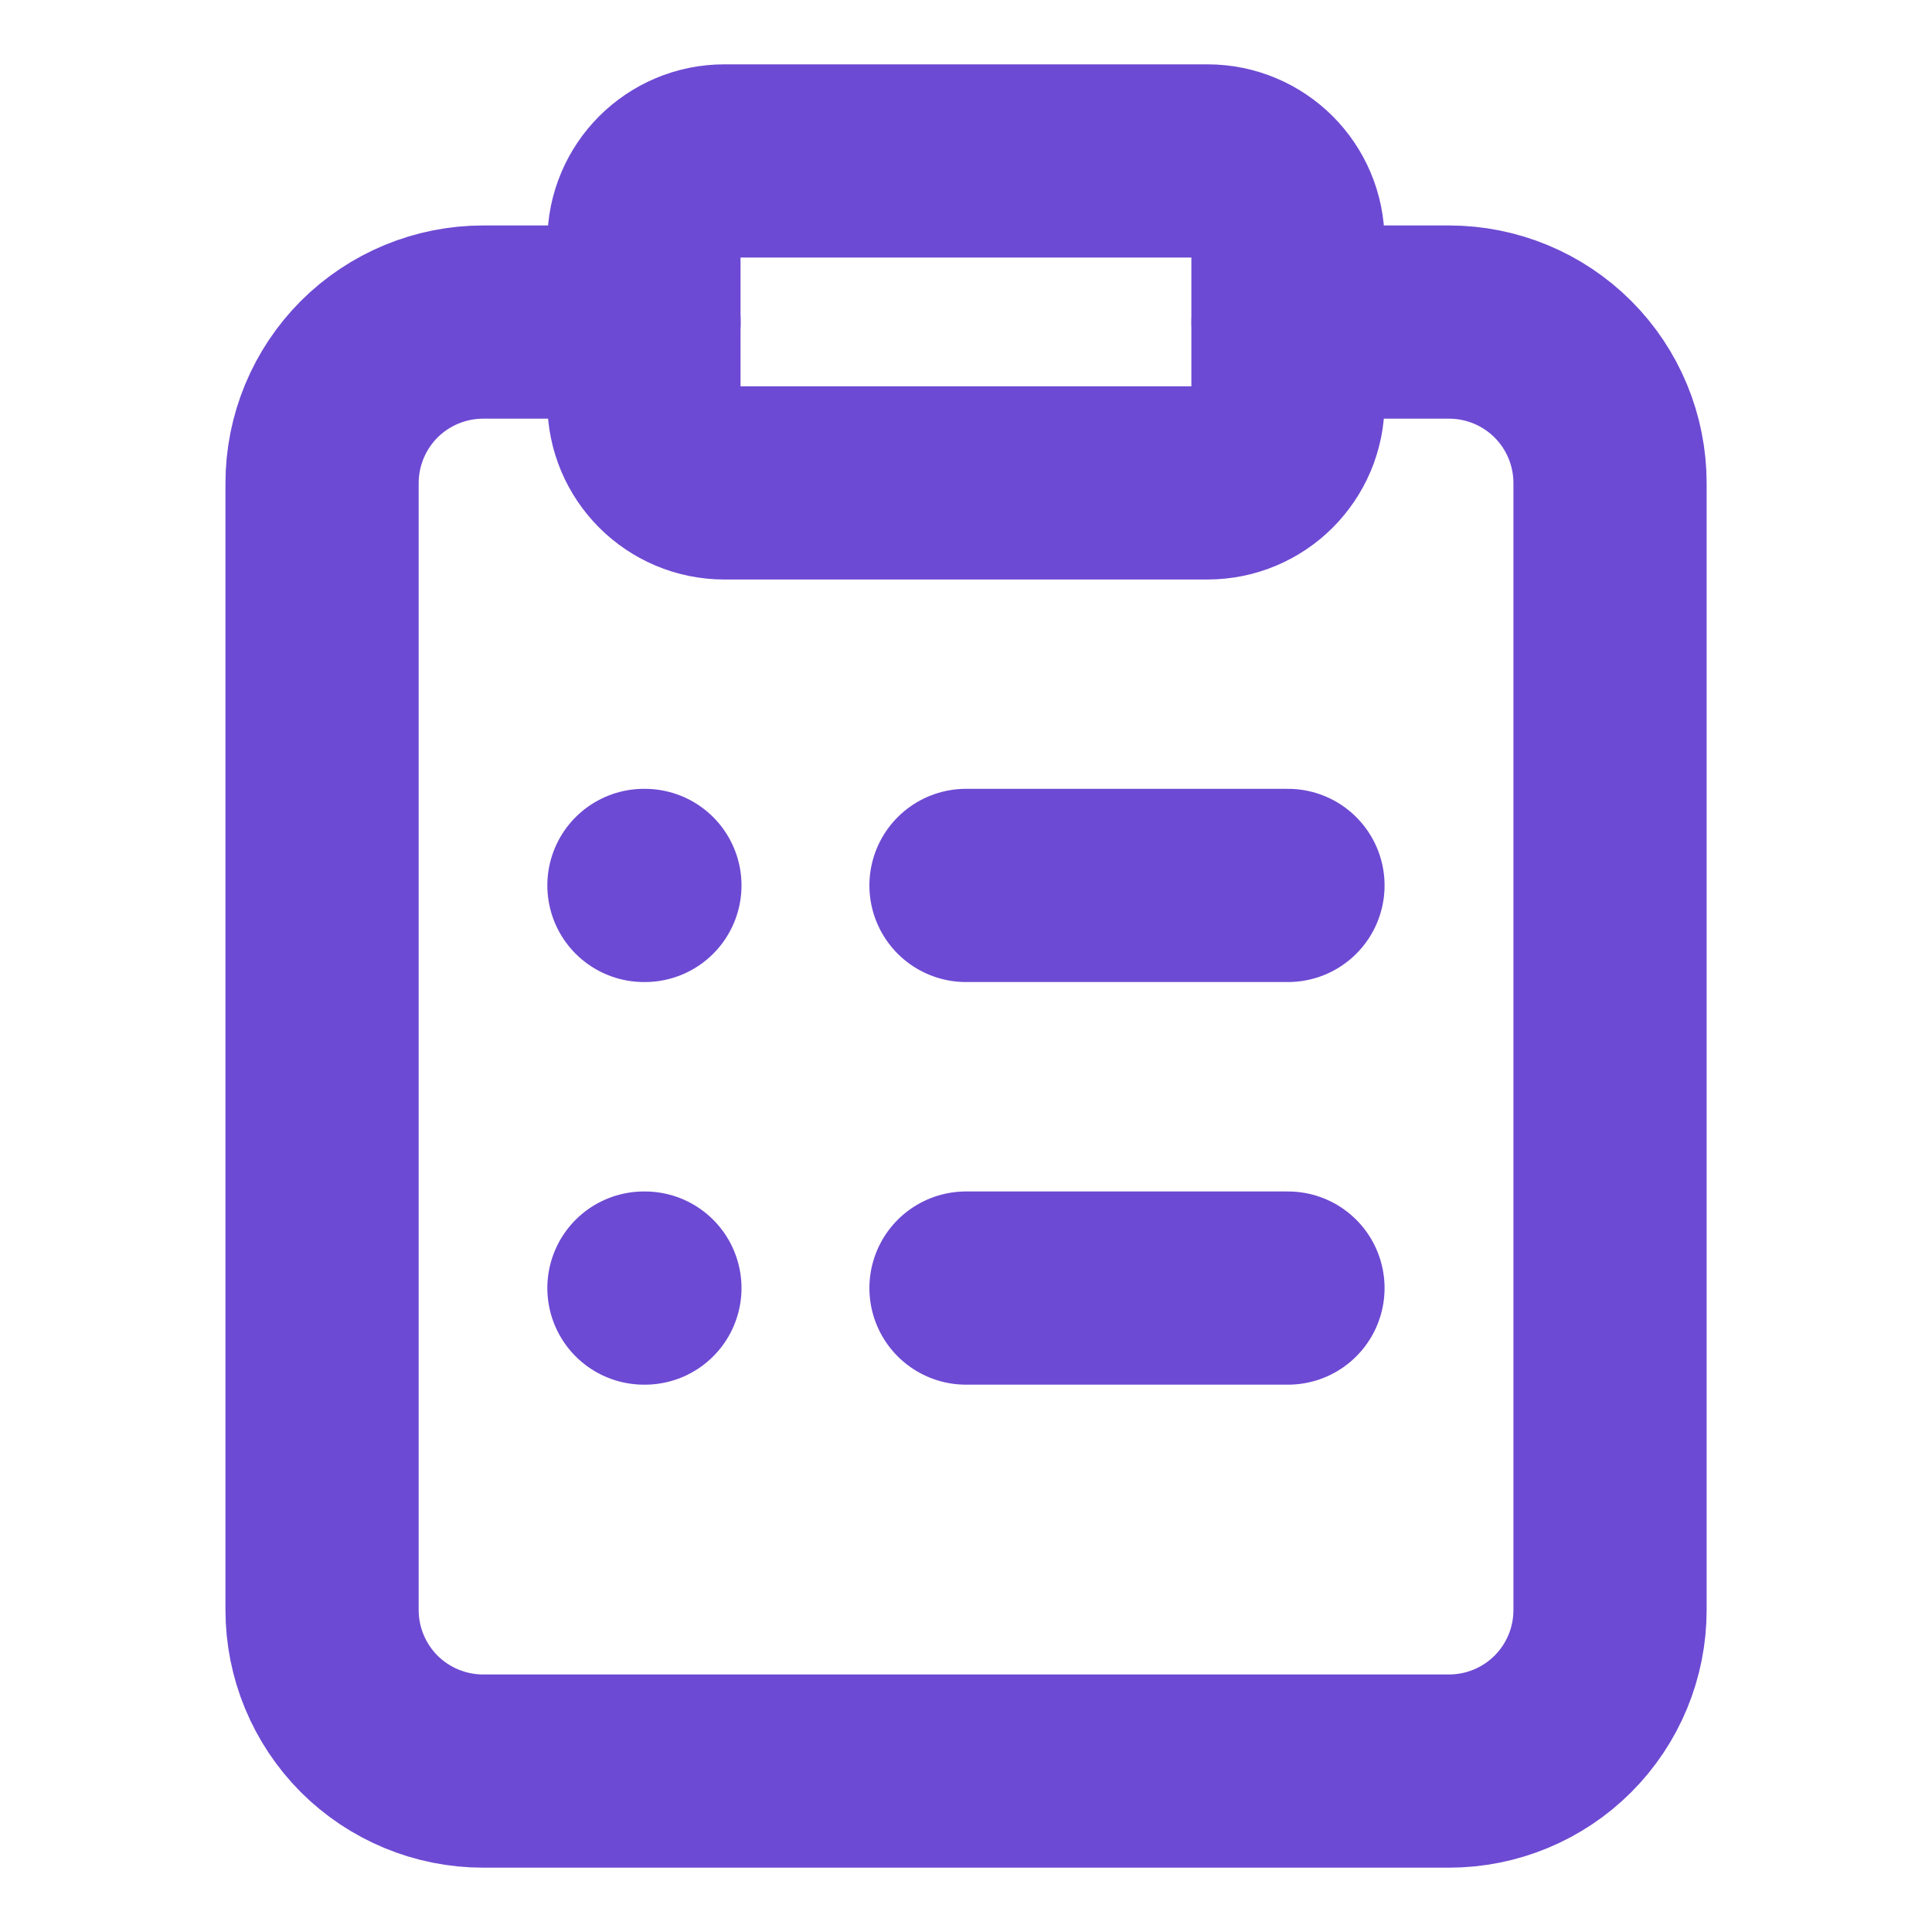
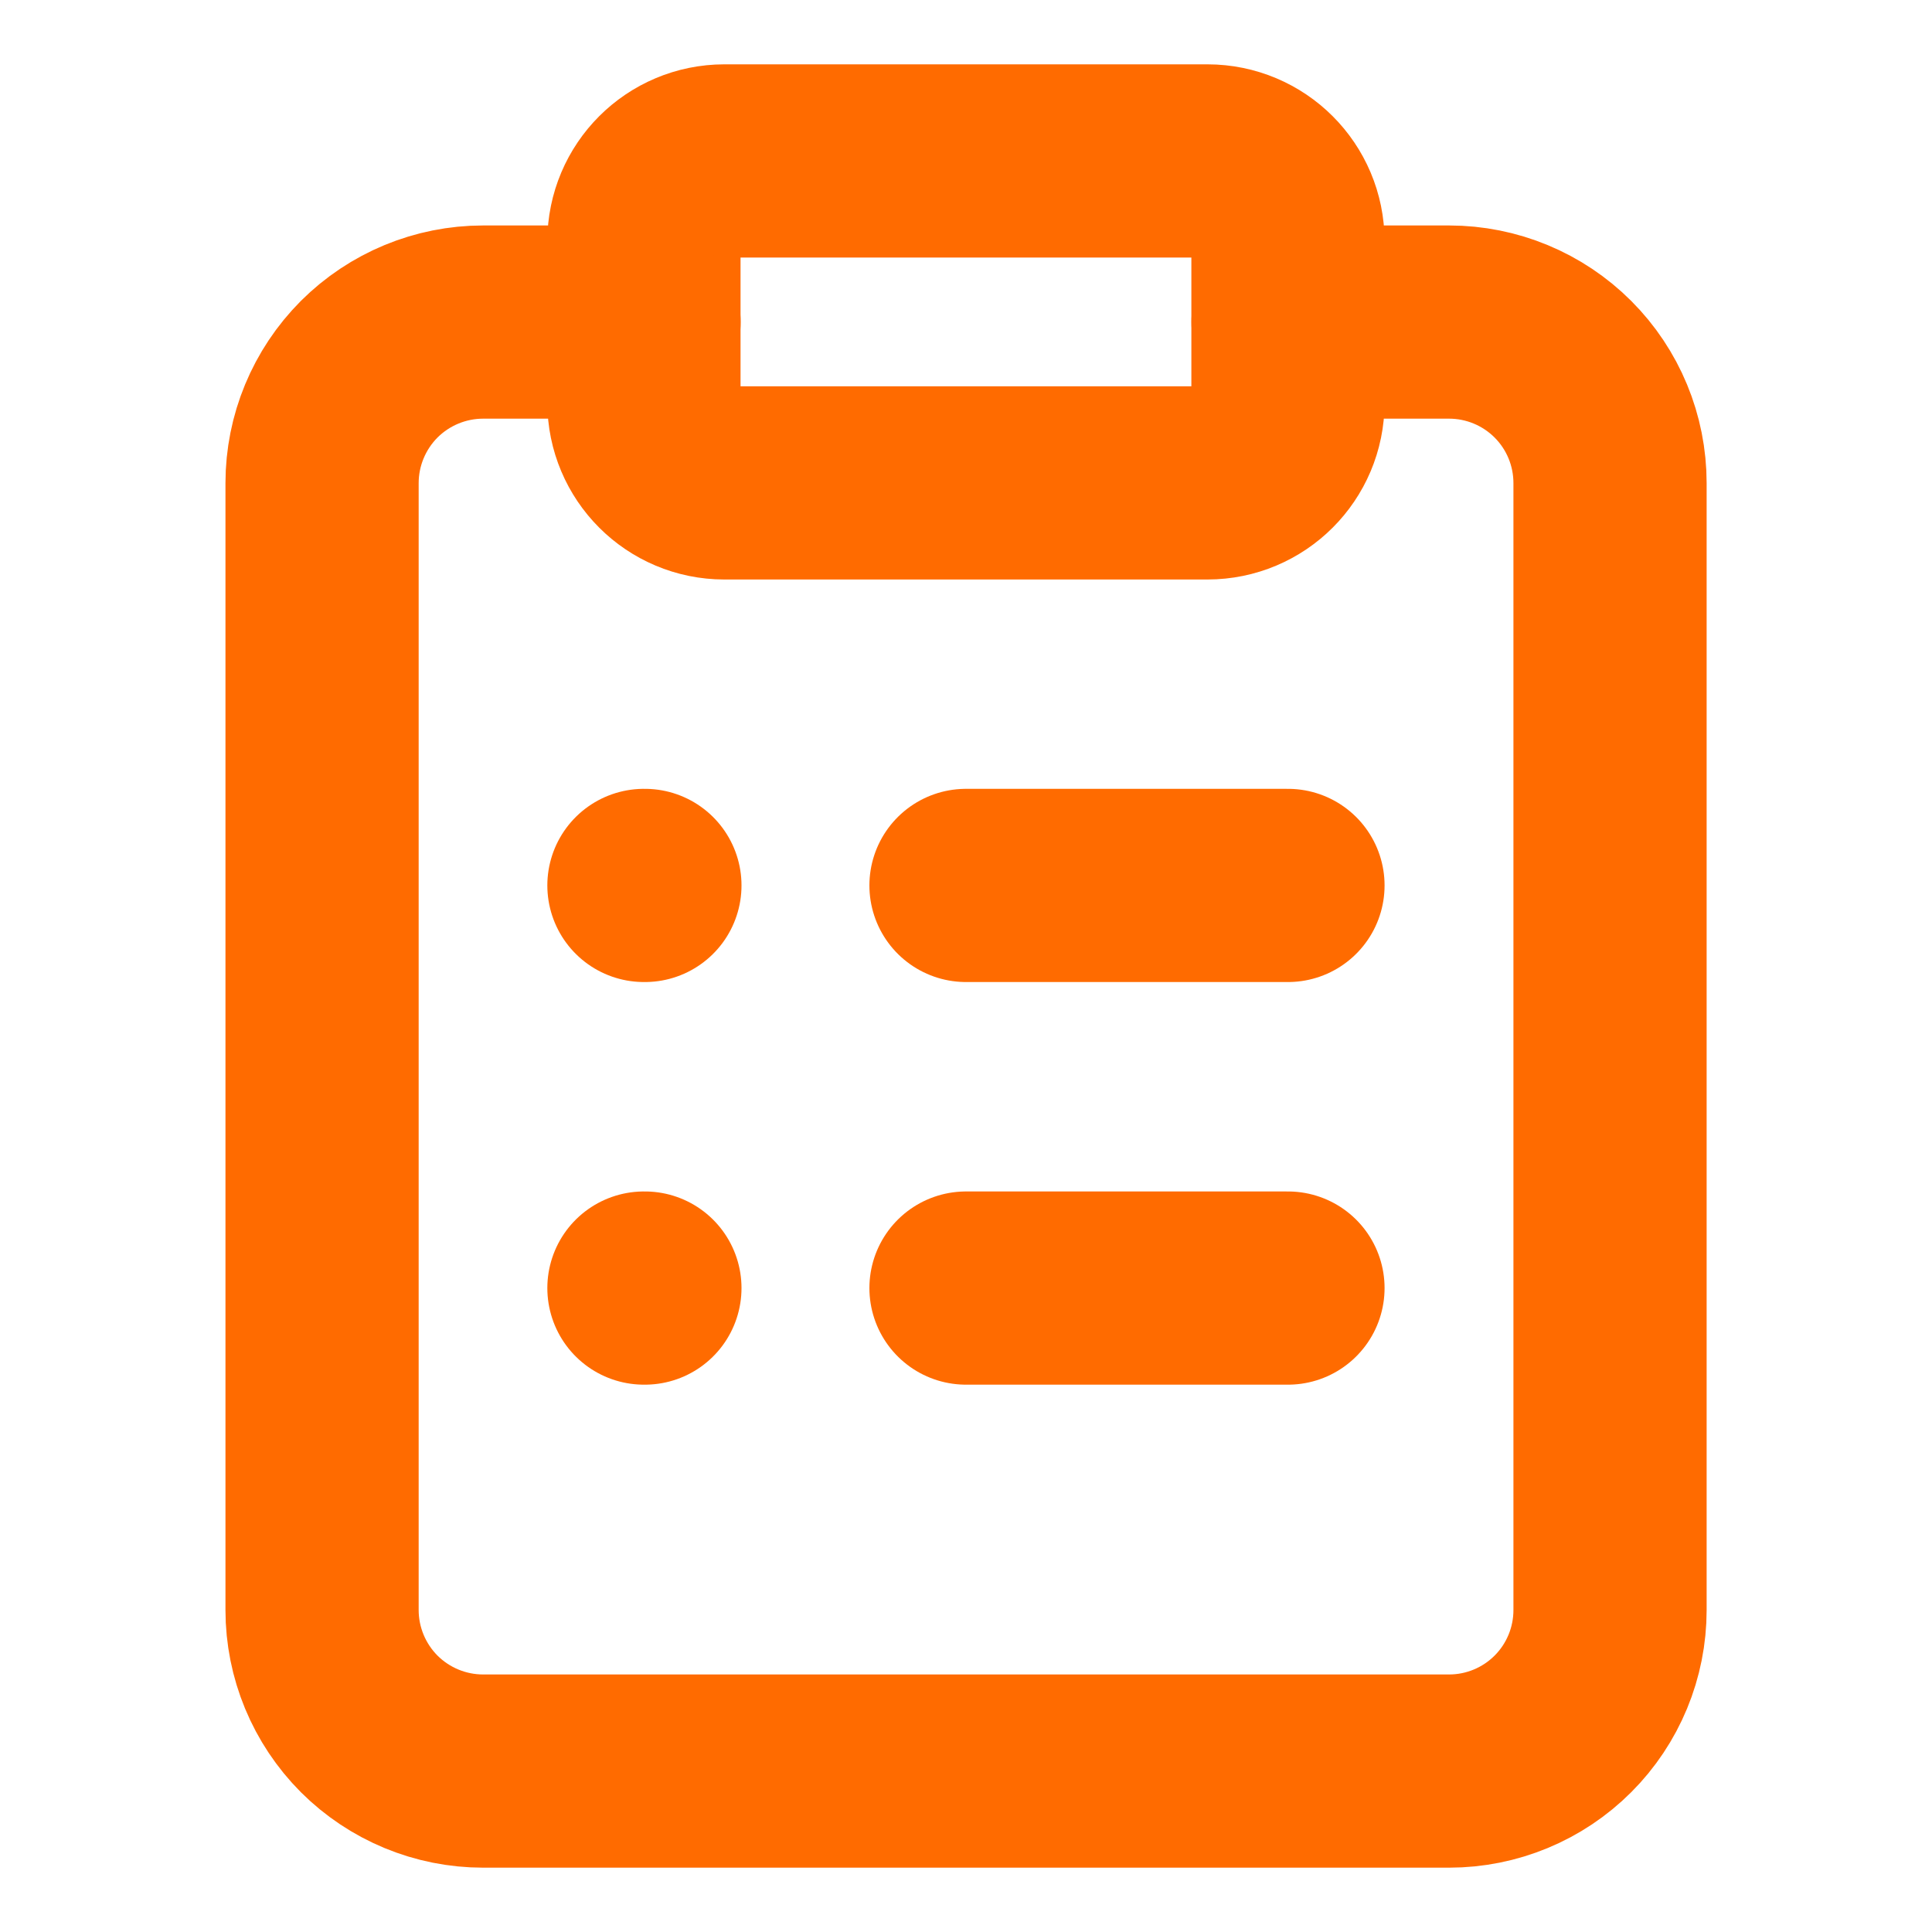
<svg xmlns="http://www.w3.org/2000/svg" width="16" height="16" viewBox="0 0 20 20" fill="none">
-   <path d="M12.499 1.666H7.499C7.039 1.666 6.666 2.039 6.666 2.499V4.166C6.666 4.626 7.039 4.999 7.499 4.999H12.499C12.96 4.999 13.333 4.626 13.333 4.166V2.499C13.333 2.039 12.96 1.666 12.499 1.666Z" stroke="#6d4ad3" stroke-width="2" stroke-linecap="round" stroke-linejoin="round" />
-   <path d="M13.334 3.334H15.001C15.443 3.334 15.867 3.51 16.179 3.822C16.492 4.135 16.667 4.559 16.667 5.001V16.667C16.667 17.109 16.492 17.533 16.179 17.846C15.867 18.158 15.443 18.334 15.001 18.334H5.001C4.559 18.334 4.135 18.158 3.822 17.846C3.51 17.533 3.334 17.109 3.334 16.667V5.001C3.334 4.559 3.51 4.135 3.822 3.822C4.135 3.51 4.559 3.334 5.001 3.334H6.667" stroke="#6d4ad3" stroke-width="2" stroke-linecap="round" stroke-linejoin="round" />
-   <path d="M10 9.166H13.333" stroke="#6d4ad3" stroke-width="2" stroke-linecap="round" stroke-linejoin="round" />
-   <path d="M10 13.334H13.333" stroke="#6d4ad3" stroke-width="2" stroke-linecap="round" stroke-linejoin="round" />
-   <path d="M6.666 9.166H6.676" stroke="#6d4ad3" stroke-width="2" stroke-linecap="round" stroke-linejoin="round" />
-   <path d="M6.666 13.334H6.676" stroke="#6d4ad3" stroke-width="2" stroke-linecap="round" stroke-linejoin="round" />
+   <path d="M12.499 1.666H7.499C7.039 1.666 6.666 2.039 6.666 2.499V4.166C6.666 4.626 7.039 4.999 7.499 4.999H12.499C12.96 4.999 13.333 4.626 13.333 4.166V2.499C13.333 2.039 12.96 1.666 12.499 1.666Z" stroke="#ff6b00" stroke-width="2" stroke-linecap="round" stroke-linejoin="round" />
+   <path d="M13.334 3.334H15.001C15.443 3.334 15.867 3.51 16.179 3.822C16.492 4.135 16.667 4.559 16.667 5.001V16.667C16.667 17.109 16.492 17.533 16.179 17.846C15.867 18.158 15.443 18.334 15.001 18.334H5.001C4.559 18.334 4.135 18.158 3.822 17.846C3.51 17.533 3.334 17.109 3.334 16.667V5.001C3.334 4.559 3.51 4.135 3.822 3.822C4.135 3.51 4.559 3.334 5.001 3.334H6.667" stroke="#ff6b00" stroke-width="2" stroke-linecap="round" stroke-linejoin="round" />
+   <path d="M10 9.166H13.333" stroke="#ff6b00" stroke-width="2" stroke-linecap="round" stroke-linejoin="round" />
+   <path d="M10 13.334H13.333" stroke="#ff6b00" stroke-width="2" stroke-linecap="round" stroke-linejoin="round" />
+   <path d="M6.666 9.166H6.676" stroke="#ff6b00" stroke-width="2" stroke-linecap="round" stroke-linejoin="round" />
+   <path d="M6.666 13.334H6.676" stroke="#ff6b00" stroke-width="2" stroke-linecap="round" stroke-linejoin="round" />
</svg>
